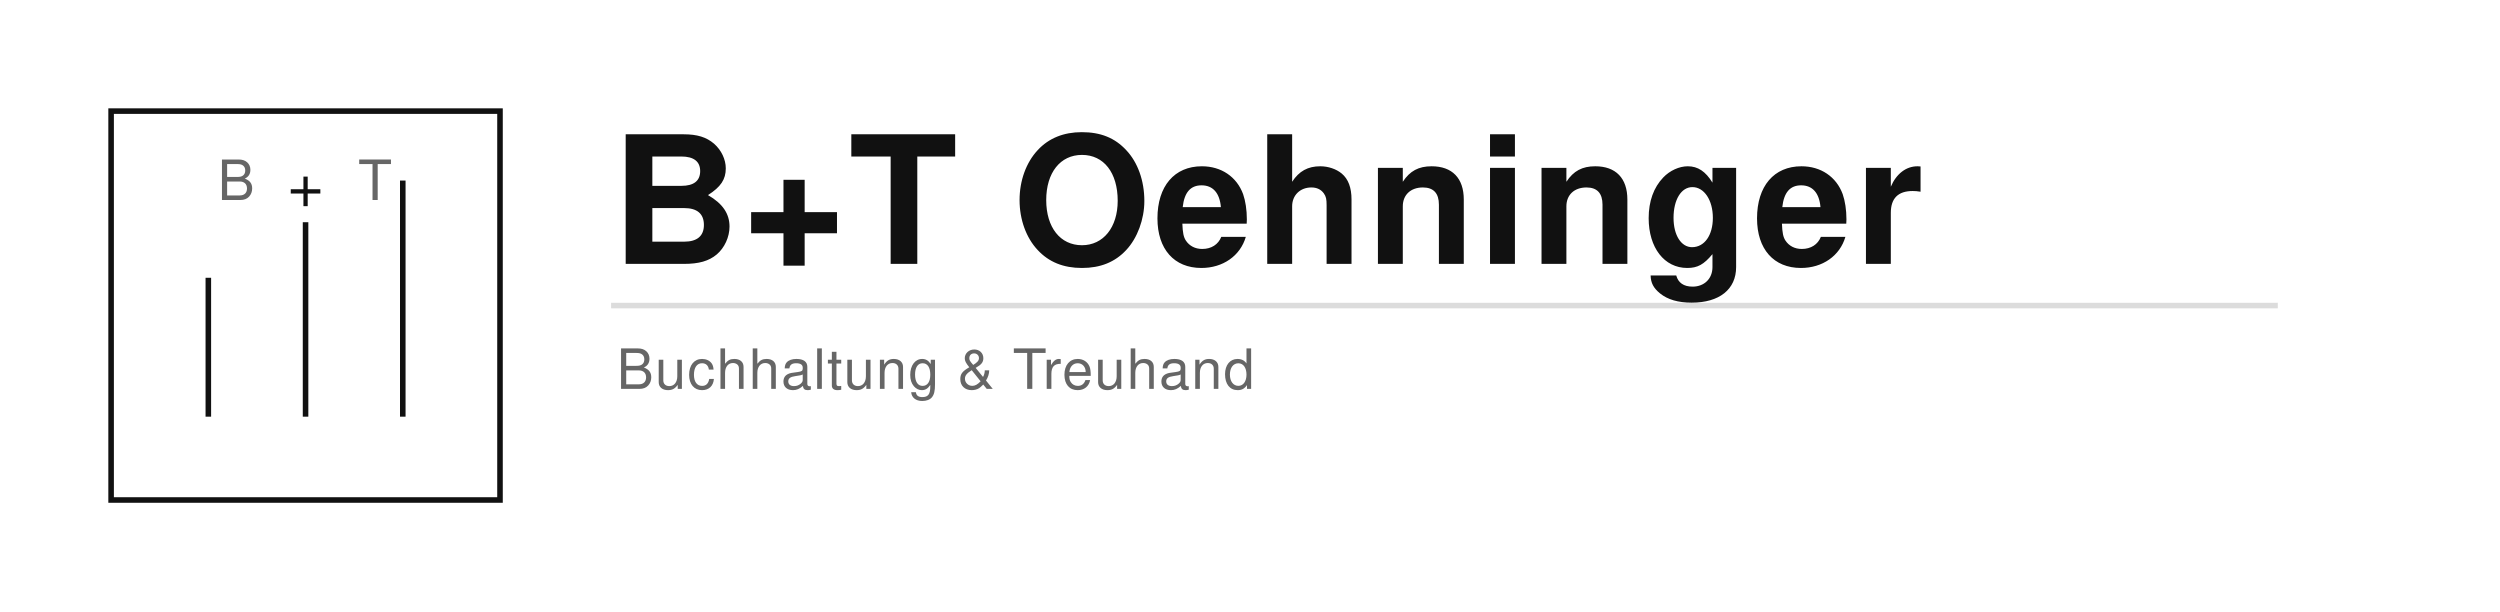
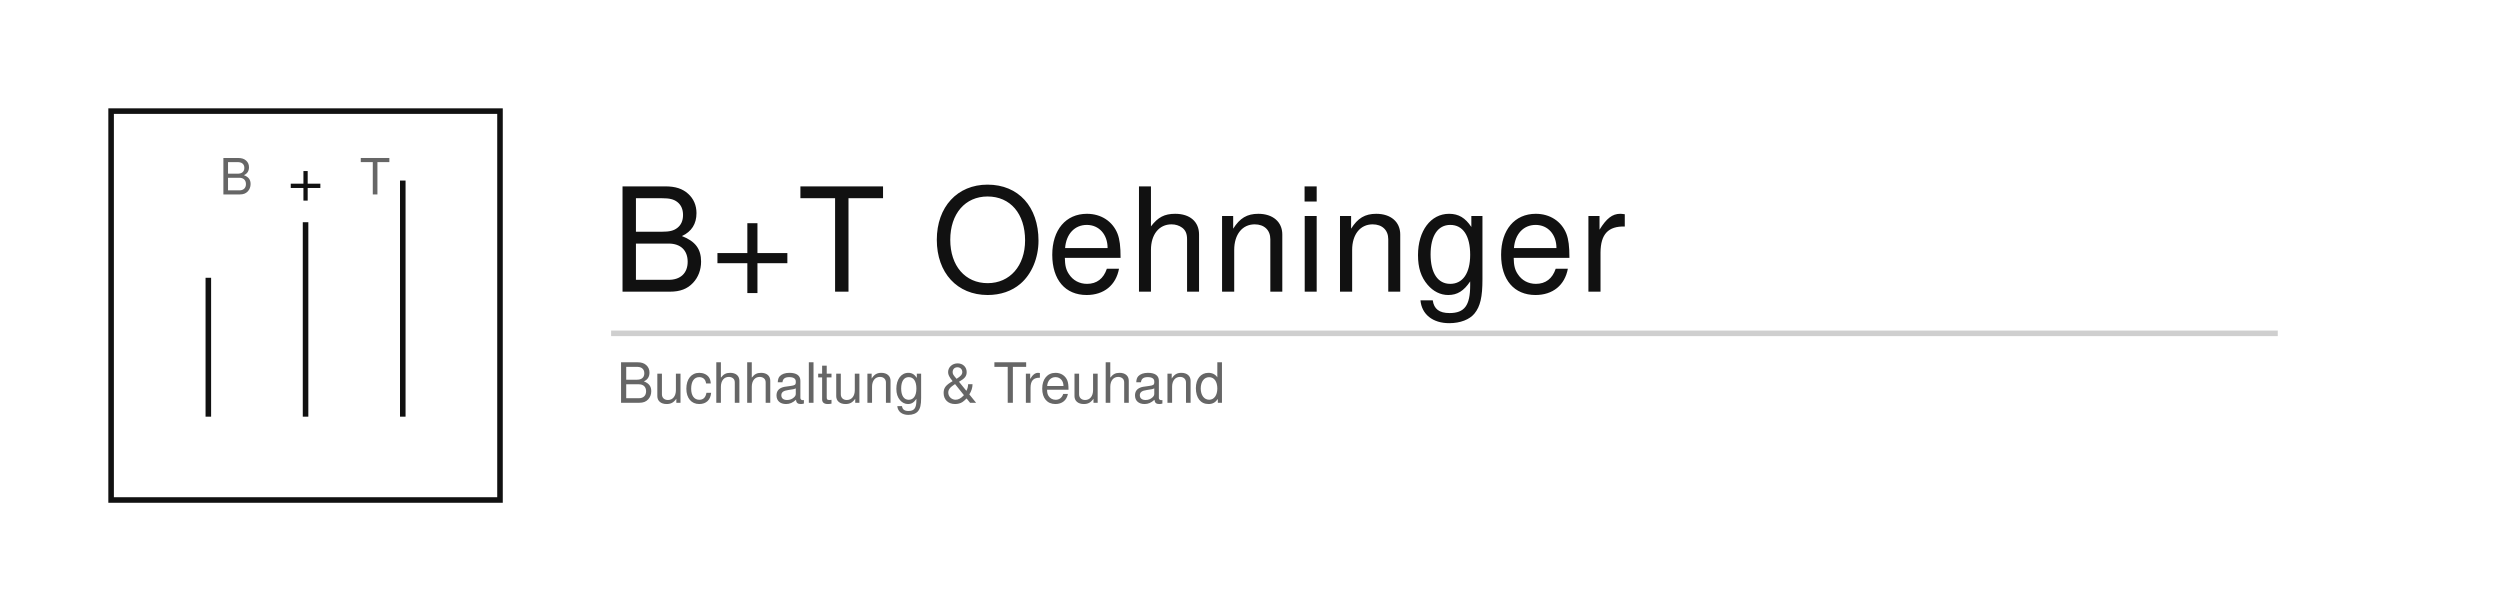
<svg xmlns="http://www.w3.org/2000/svg" width="900" height="220" viewBox="0 0 900 220">
  <defs>
    <style>
-       .wordmark {
-         font-family: Helvetica, Arial, sans-serif;
-         fill: #111;
-         font-size: 64px;
-         font-weight: 600;
-         letter-spacing: 1px;
-       }
- 
-       .subtle {
-         fill: #666;
-         font-family: Helvetica, Arial, sans-serif;
-         font-size: 20px;
-         letter-spacing: 0.5px;
-       }
- 
-       .line {
-         stroke: #111;
-         stroke-width: 2;
-       }
+       .text { font-family: Helvetica, Arial, sans-serif; fill: #111; letter-spacing: 1px; }
+       .subtle { fill: #666; font-family: Helvetica, Arial, sans-serif; }
+       .line { stroke: #111; stroke-width: 2; }
    </style>
  </defs>
  <g transform="translate(40,40)">
    <rect x="0" y="0" width="140" height="140" fill="none" class="line" />
    <line x1="35" y1="110" x2="35" y2="60" class="line" />
    <line x1="70" y1="110" x2="70" y2="40" class="line" />
    <line x1="105" y1="110" x2="105" y2="25" class="line" />
-     <text x="45" y="32" text-anchor="middle" class="subtle">B</text>
-     <text x="70" y="34" text-anchor="middle" font-size="22" fill="#111" font-family="Helvetica, Arial, sans-serif">+</text>
-     <text x="95" y="32" text-anchor="middle" class="subtle">T</text>
+     <text x="45" y="30" font-size="18" class="subtle" text-anchor="middle">B</text>
+     <text x="70" y="32" font-size="22" class="text" text-anchor="middle">+</text>
+     <text x="95" y="30" font-size="18" class="subtle" text-anchor="middle">T</text>
  </g>
-   <text x="220" y="95" class="wordmark">
+   <text x="220" y="105" font-size="52" class="text" font-weight="500">
    B+T Oehninger
  </text>
-   <text x="222" y="140" class="subtle">
+   <text x="222" y="145" font-size="20" class="subtle">
    Buchhaltung &amp; Treuhand
  </text>
-   <line x1="220" y1="110" x2="820" y2="110" class="line" opacity="0.15" />
+   <line x1="220" y1="120" x2="820" y2="120" class="line" opacity="0.2" />
</svg>
